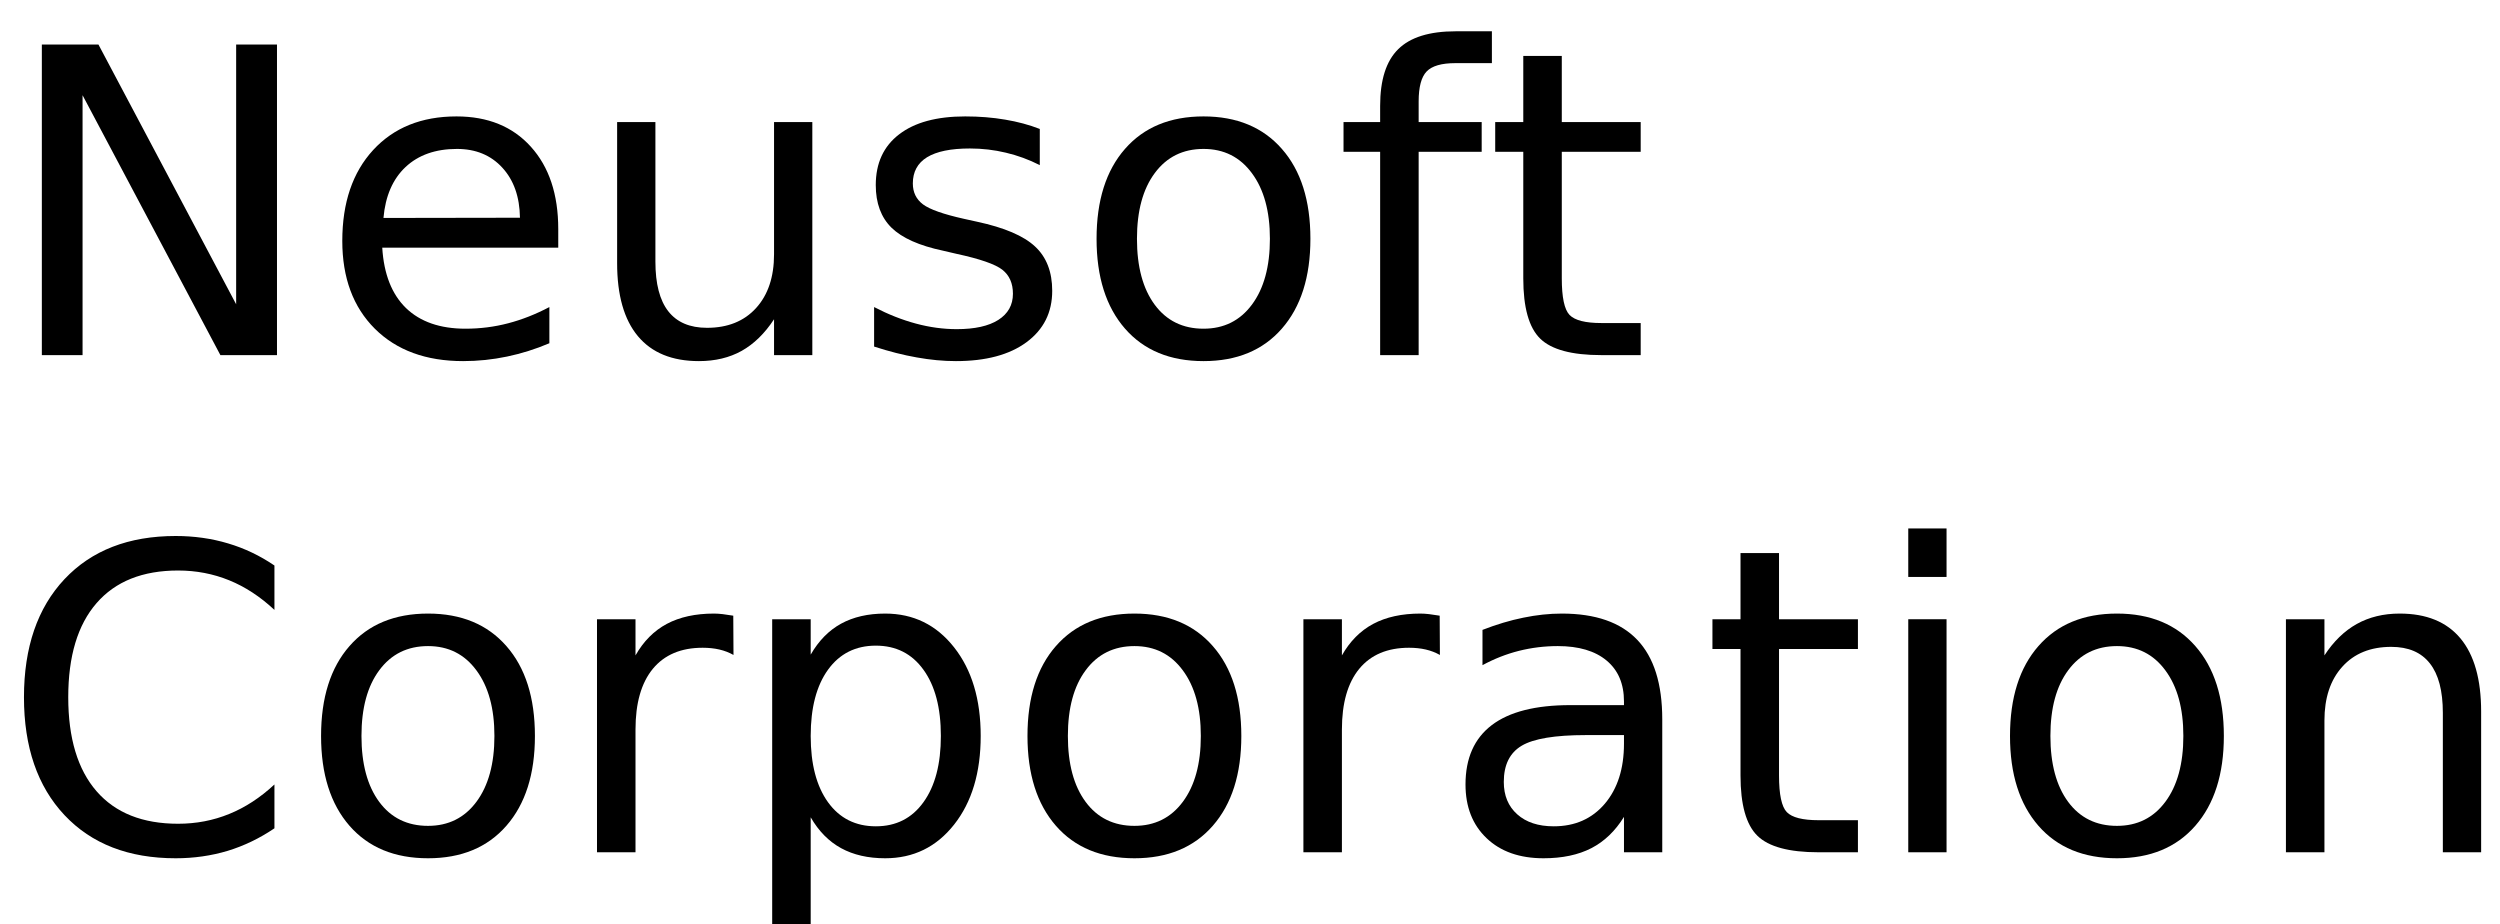
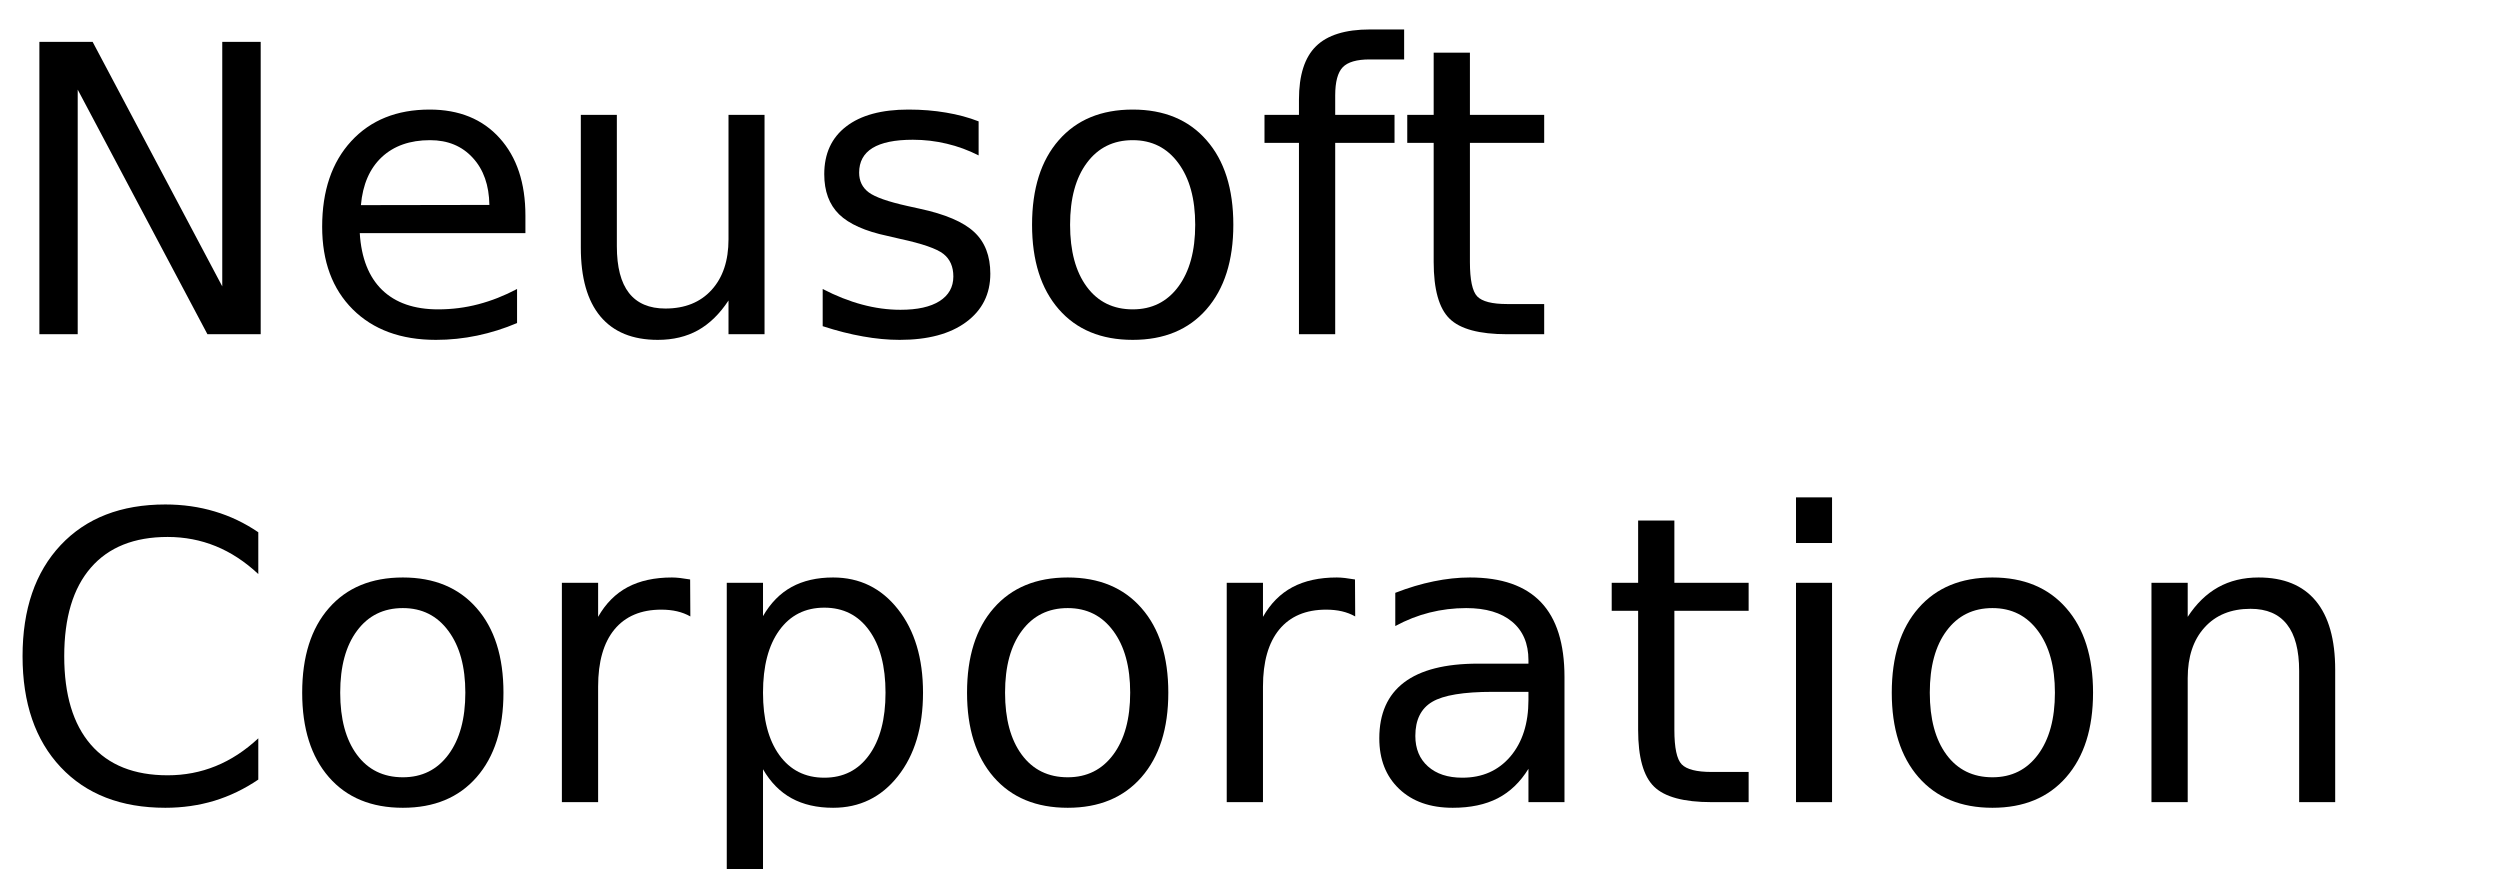
- <svg xmlns="http://www.w3.org/2000/svg" xmlns:xlink="http://www.w3.org/1999/xlink" width="352" height="130" viewBox="0 0 352 130">
+ <svg xmlns="http://www.w3.org/2000/svg" xmlns:xlink="http://www.w3.org/1999/xlink" width="374" height="130" viewBox="0 0 374 130">
  <defs>
    <g>
      <g id="glyph-0-0">
        <path d="M 5.891 -43.734 L 13.859 -43.734 L 33.25 -7.156 L 33.25 -43.734 L 39 -43.734 L 39 0 L 31.031 0 L 11.625 -36.594 L 11.625 0 L 5.891 0 Z M 5.891 -43.734 " />
      </g>
      <g id="glyph-0-1">
        <path d="M 33.719 -17.75 L 33.719 -15.125 L 8.938 -15.125 C 9.164 -11.406 10.281 -8.57 12.281 -6.625 C 14.289 -4.688 17.082 -3.719 20.656 -3.719 C 22.727 -3.719 24.734 -3.973 26.672 -4.484 C 28.617 -4.992 30.551 -5.754 32.469 -6.766 L 32.469 -1.672 C 30.531 -0.848 28.547 -0.223 26.516 0.203 C 24.484 0.629 22.422 0.844 20.328 0.844 C 15.098 0.844 10.953 -0.676 7.891 -3.719 C 4.836 -6.77 3.312 -10.891 3.312 -16.078 C 3.312 -21.453 4.758 -25.719 7.656 -28.875 C 10.562 -32.031 14.473 -33.609 19.391 -33.609 C 23.805 -33.609 27.297 -32.188 29.859 -29.344 C 32.43 -26.5 33.719 -22.633 33.719 -17.75 Z M 28.328 -19.344 C 28.285 -22.289 27.457 -24.641 25.844 -26.391 C 24.238 -28.148 22.109 -29.031 19.453 -29.031 C 16.441 -29.031 14.031 -28.18 12.219 -26.484 C 10.414 -24.785 9.379 -22.395 9.109 -19.312 Z M 28.328 -19.344 " />
      </g>
      <g id="glyph-0-2">
        <path d="M 5.094 -12.953 L 5.094 -32.812 L 10.484 -32.812 L 10.484 -13.156 C 10.484 -10.051 11.086 -7.723 12.297 -6.172 C 13.516 -4.617 15.332 -3.844 17.75 -3.844 C 20.664 -3.844 22.969 -4.77 24.656 -6.625 C 26.344 -8.477 27.188 -11.004 27.188 -14.203 L 27.188 -32.812 L 32.578 -32.812 L 32.578 0 L 27.188 0 L 27.188 -5.047 C 25.875 -3.047 24.352 -1.562 22.625 -0.594 C 20.906 0.363 18.898 0.844 16.609 0.844 C 12.836 0.844 9.973 -0.328 8.016 -2.672 C 6.066 -5.016 5.094 -8.441 5.094 -12.953 Z M 18.656 -33.609 Z M 18.656 -33.609 " />
      </g>
      <g id="glyph-0-3">
        <path d="M 26.578 -31.844 L 26.578 -26.75 C 25.047 -27.531 23.457 -28.113 21.812 -28.5 C 20.176 -28.895 18.484 -29.094 16.734 -29.094 C 14.055 -29.094 12.047 -28.68 10.703 -27.859 C 9.367 -27.035 8.703 -25.805 8.703 -24.172 C 8.703 -22.922 9.18 -21.938 10.141 -21.219 C 11.098 -20.508 13.02 -19.832 15.906 -19.188 L 17.75 -18.781 C 21.582 -17.957 24.301 -16.797 25.906 -15.297 C 27.52 -13.805 28.328 -11.723 28.328 -9.047 C 28.328 -6.004 27.117 -3.594 24.703 -1.812 C 22.297 -0.039 18.984 0.844 14.766 0.844 C 13.004 0.844 11.172 0.672 9.266 0.328 C 7.367 -0.004 5.363 -0.516 3.25 -1.203 L 3.25 -6.766 C 5.238 -5.734 7.203 -4.957 9.141 -4.438 C 11.078 -3.914 12.992 -3.656 14.891 -3.656 C 17.422 -3.656 19.367 -4.086 20.734 -4.953 C 22.109 -5.828 22.797 -7.055 22.797 -8.641 C 22.797 -10.109 22.301 -11.234 21.312 -12.016 C 20.32 -12.797 18.16 -13.547 14.828 -14.266 L 12.953 -14.703 C 9.609 -15.41 7.191 -16.488 5.703 -17.938 C 4.223 -19.395 3.484 -21.395 3.484 -23.938 C 3.484 -27.02 4.578 -29.398 6.766 -31.078 C 8.953 -32.766 12.055 -33.609 16.078 -33.609 C 18.078 -33.609 19.953 -33.457 21.703 -33.156 C 23.461 -32.863 25.086 -32.426 26.578 -31.844 Z M 26.578 -31.844 " />
      </g>
      <g id="glyph-0-4">
        <path d="M 18.375 -29.031 C 15.477 -29.031 13.191 -27.898 11.516 -25.641 C 9.836 -23.391 9 -20.301 9 -16.375 C 9 -12.445 9.832 -9.352 11.5 -7.094 C 13.164 -4.844 15.457 -3.719 18.375 -3.719 C 21.238 -3.719 23.508 -4.848 25.188 -7.109 C 26.875 -9.379 27.719 -12.469 27.719 -16.375 C 27.719 -20.258 26.875 -23.336 25.188 -25.609 C 23.508 -27.891 21.238 -29.031 18.375 -29.031 Z M 18.375 -33.609 C 23.062 -33.609 26.738 -32.082 29.406 -29.031 C 32.082 -25.988 33.422 -21.77 33.422 -16.375 C 33.422 -11.008 32.082 -6.797 29.406 -3.734 C 26.738 -0.68 23.062 0.844 18.375 0.844 C 13.664 0.844 9.977 -0.68 7.312 -3.734 C 4.645 -6.797 3.312 -11.008 3.312 -16.375 C 3.312 -21.77 4.645 -25.988 7.312 -29.031 C 9.977 -32.082 13.664 -33.609 18.375 -33.609 Z M 18.375 -33.609 " />
      </g>
      <g id="glyph-0-5">
        <path d="M 22.266 -45.594 L 22.266 -41.109 L 17.109 -41.109 C 15.172 -41.109 13.828 -40.719 13.078 -39.938 C 12.328 -39.156 11.953 -37.75 11.953 -35.719 L 11.953 -32.812 L 20.828 -32.812 L 20.828 -28.625 L 11.953 -28.625 L 11.953 0 L 6.531 0 L 6.531 -28.625 L 1.375 -28.625 L 1.375 -32.812 L 6.531 -32.812 L 6.531 -35.094 C 6.531 -38.75 7.379 -41.41 9.078 -43.078 C 10.773 -44.754 13.473 -45.594 17.172 -45.594 Z M 22.266 -45.594 " />
      </g>
      <g id="glyph-0-6">
        <path d="M 10.984 -42.125 L 10.984 -32.812 L 22.094 -32.812 L 22.094 -28.625 L 10.984 -28.625 L 10.984 -10.812 C 10.984 -8.133 11.348 -6.414 12.078 -5.656 C 12.816 -4.895 14.305 -4.516 16.547 -4.516 L 22.094 -4.516 L 22.094 0 L 16.547 0 C 12.391 0 9.52 -0.773 7.938 -2.328 C 6.352 -3.879 5.562 -6.707 5.562 -10.812 L 5.562 -28.625 L 1.609 -28.625 L 1.609 -32.812 L 5.562 -32.812 L 5.562 -42.125 Z M 10.984 -42.125 " />
      </g>
      <g id="glyph-0-7">
        <path d="M 38.641 -40.375 L 38.641 -34.125 C 36.648 -35.988 34.523 -37.379 32.266 -38.297 C 30.016 -39.211 27.617 -39.672 25.078 -39.672 C 20.078 -39.672 16.25 -38.141 13.594 -35.078 C 10.938 -32.023 9.609 -27.609 9.609 -21.828 C 9.609 -16.066 10.938 -11.656 13.594 -8.594 C 16.25 -5.539 20.078 -4.016 25.078 -4.016 C 27.617 -4.016 30.016 -4.473 32.266 -5.391 C 34.523 -6.305 36.648 -7.691 38.641 -9.547 L 38.641 -3.375 C 36.566 -1.969 34.375 -0.91 32.062 -0.203 C 29.75 0.492 27.305 0.844 24.734 0.844 C 18.109 0.844 12.891 -1.18 9.078 -5.234 C 5.273 -9.285 3.375 -14.816 3.375 -21.828 C 3.375 -28.859 5.273 -34.398 9.078 -38.453 C 12.891 -42.504 18.109 -44.531 24.734 -44.531 C 27.348 -44.531 29.812 -44.18 32.125 -43.484 C 34.438 -42.797 36.609 -41.758 38.641 -40.375 Z M 38.641 -40.375 " />
      </g>
      <g id="glyph-0-8">
        <path d="M 24.672 -27.781 C 24.066 -28.125 23.406 -28.379 22.688 -28.547 C 21.977 -28.711 21.191 -28.797 20.328 -28.797 C 17.285 -28.797 14.945 -27.805 13.312 -25.828 C 11.688 -23.848 10.875 -21 10.875 -17.281 L 10.875 0 L 5.453 0 L 5.453 -32.812 L 10.875 -32.812 L 10.875 -27.719 C 12 -29.707 13.469 -31.188 15.281 -32.156 C 17.102 -33.125 19.316 -33.609 21.922 -33.609 C 22.285 -33.609 22.691 -33.582 23.141 -33.531 C 23.586 -33.477 24.086 -33.406 24.641 -33.312 Z M 24.672 -27.781 " />
      </g>
      <g id="glyph-0-9">
        <path d="M 10.875 -4.922 L 10.875 12.484 L 5.453 12.484 L 5.453 -32.812 L 10.875 -32.812 L 10.875 -27.828 C 12 -29.785 13.426 -31.238 15.156 -32.188 C 16.883 -33.133 18.953 -33.609 21.359 -33.609 C 25.336 -33.609 28.57 -32.023 31.062 -28.859 C 33.562 -25.691 34.812 -21.531 34.812 -16.375 C 34.812 -11.219 33.562 -7.055 31.062 -3.891 C 28.57 -0.734 25.336 0.844 21.359 0.844 C 18.953 0.844 16.883 0.367 15.156 -0.578 C 13.426 -1.523 12 -2.973 10.875 -4.922 Z M 29.203 -16.375 C 29.203 -20.344 28.383 -23.453 26.75 -25.703 C 25.125 -27.961 22.891 -29.094 20.047 -29.094 C 17.191 -29.094 14.945 -27.961 13.312 -25.703 C 11.688 -23.453 10.875 -20.344 10.875 -16.375 C 10.875 -12.414 11.688 -9.305 13.312 -7.047 C 14.945 -4.785 17.191 -3.656 20.047 -3.656 C 22.891 -3.656 25.125 -4.785 26.75 -7.047 C 28.383 -9.305 29.203 -12.414 29.203 -16.375 Z M 29.203 -16.375 " />
      </g>
      <g id="glyph-0-10">
        <path d="M 20.562 -16.5 C 16.207 -16.5 13.191 -16 11.516 -15 C 9.836 -14 9 -12.301 9 -9.906 C 9 -7.988 9.629 -6.469 10.891 -5.344 C 12.148 -4.219 13.863 -3.656 16.031 -3.656 C 19.02 -3.656 21.414 -4.711 23.219 -6.828 C 25.02 -8.953 25.922 -11.773 25.922 -15.297 L 25.922 -16.5 Z M 31.312 -18.719 L 31.312 0 L 25.922 0 L 25.922 -4.984 C 24.691 -2.992 23.16 -1.523 21.328 -0.578 C 19.492 0.367 17.25 0.844 14.594 0.844 C 11.227 0.844 8.555 -0.098 6.578 -1.984 C 4.598 -3.867 3.609 -6.391 3.609 -9.547 C 3.609 -13.242 4.844 -16.031 7.312 -17.906 C 9.781 -19.781 13.469 -20.719 18.375 -20.719 L 25.922 -20.719 L 25.922 -21.234 C 25.922 -23.723 25.102 -25.645 23.469 -27 C 21.844 -28.352 19.555 -29.031 16.609 -29.031 C 14.734 -29.031 12.906 -28.805 11.125 -28.359 C 9.352 -27.91 7.645 -27.238 6 -26.344 L 6 -31.312 C 7.977 -32.082 9.895 -32.656 11.75 -33.031 C 13.602 -33.414 15.41 -33.609 17.172 -33.609 C 21.91 -33.609 25.453 -32.375 27.797 -29.906 C 30.141 -27.445 31.312 -23.719 31.312 -18.719 Z M 31.312 -18.719 " />
      </g>
      <g id="glyph-0-11">
        <path d="M 5.656 -32.812 L 11.047 -32.812 L 11.047 0 L 5.656 0 Z M 5.656 -45.594 L 11.047 -45.594 L 11.047 -38.766 L 5.656 -38.766 Z M 5.656 -45.594 " />
      </g>
      <g id="glyph-0-12">
        <path d="M 32.938 -19.812 L 32.938 0 L 27.547 0 L 27.547 -19.625 C 27.547 -22.727 26.938 -25.051 25.719 -26.594 C 24.508 -28.145 22.695 -28.922 20.281 -28.922 C 17.363 -28.922 15.066 -27.988 13.391 -26.125 C 11.711 -24.27 10.875 -21.742 10.875 -18.547 L 10.875 0 L 5.453 0 L 5.453 -32.812 L 10.875 -32.812 L 10.875 -27.719 C 12.156 -29.688 13.672 -31.16 15.422 -32.141 C 17.172 -33.117 19.188 -33.609 21.469 -33.609 C 25.238 -33.609 28.094 -32.441 30.031 -30.109 C 31.969 -27.773 32.938 -24.344 32.938 -19.812 Z M 32.938 -19.812 " />
      </g>
    </g>
  </defs>
  <g fill="rgb(0%, 0%, 0%)" fill-opacity="1">
    <use xlink:href="#glyph-0-0" x="0" y="50" />
    <use xlink:href="#glyph-0-1" x="44.883" y="50" />
    <use xlink:href="#glyph-0-2" x="81.797" y="50" />
    <use xlink:href="#glyph-0-3" x="119.824" y="50" />
    <use xlink:href="#glyph-0-4" x="151.084" y="50" />
    <use xlink:href="#glyph-0-5" x="187.793" y="50" />
    <use xlink:href="#glyph-0-6" x="208.916" y="50" />
  </g>
  <g fill="rgb(0%, 0%, 0%)" fill-opacity="1">
    <use xlink:href="#glyph-0-7" x="0" y="120" />
    <use xlink:href="#glyph-0-4" x="41.895" y="120" />
    <use xlink:href="#glyph-0-8" x="78.604" y="120" />
    <use xlink:href="#glyph-0-9" x="103.271" y="120" />
    <use xlink:href="#glyph-0-4" x="141.357" y="120" />
    <use xlink:href="#glyph-0-8" x="178.066" y="120" />
    <use xlink:href="#glyph-0-10" x="202.734" y="120" />
    <use xlink:href="#glyph-0-6" x="239.502" y="120" />
    <use xlink:href="#glyph-0-11" x="263.027" y="120" />
    <use xlink:href="#glyph-0-4" x="279.697" y="120" />
    <use xlink:href="#glyph-0-12" x="316.406" y="120" />
  </g>
</svg>
